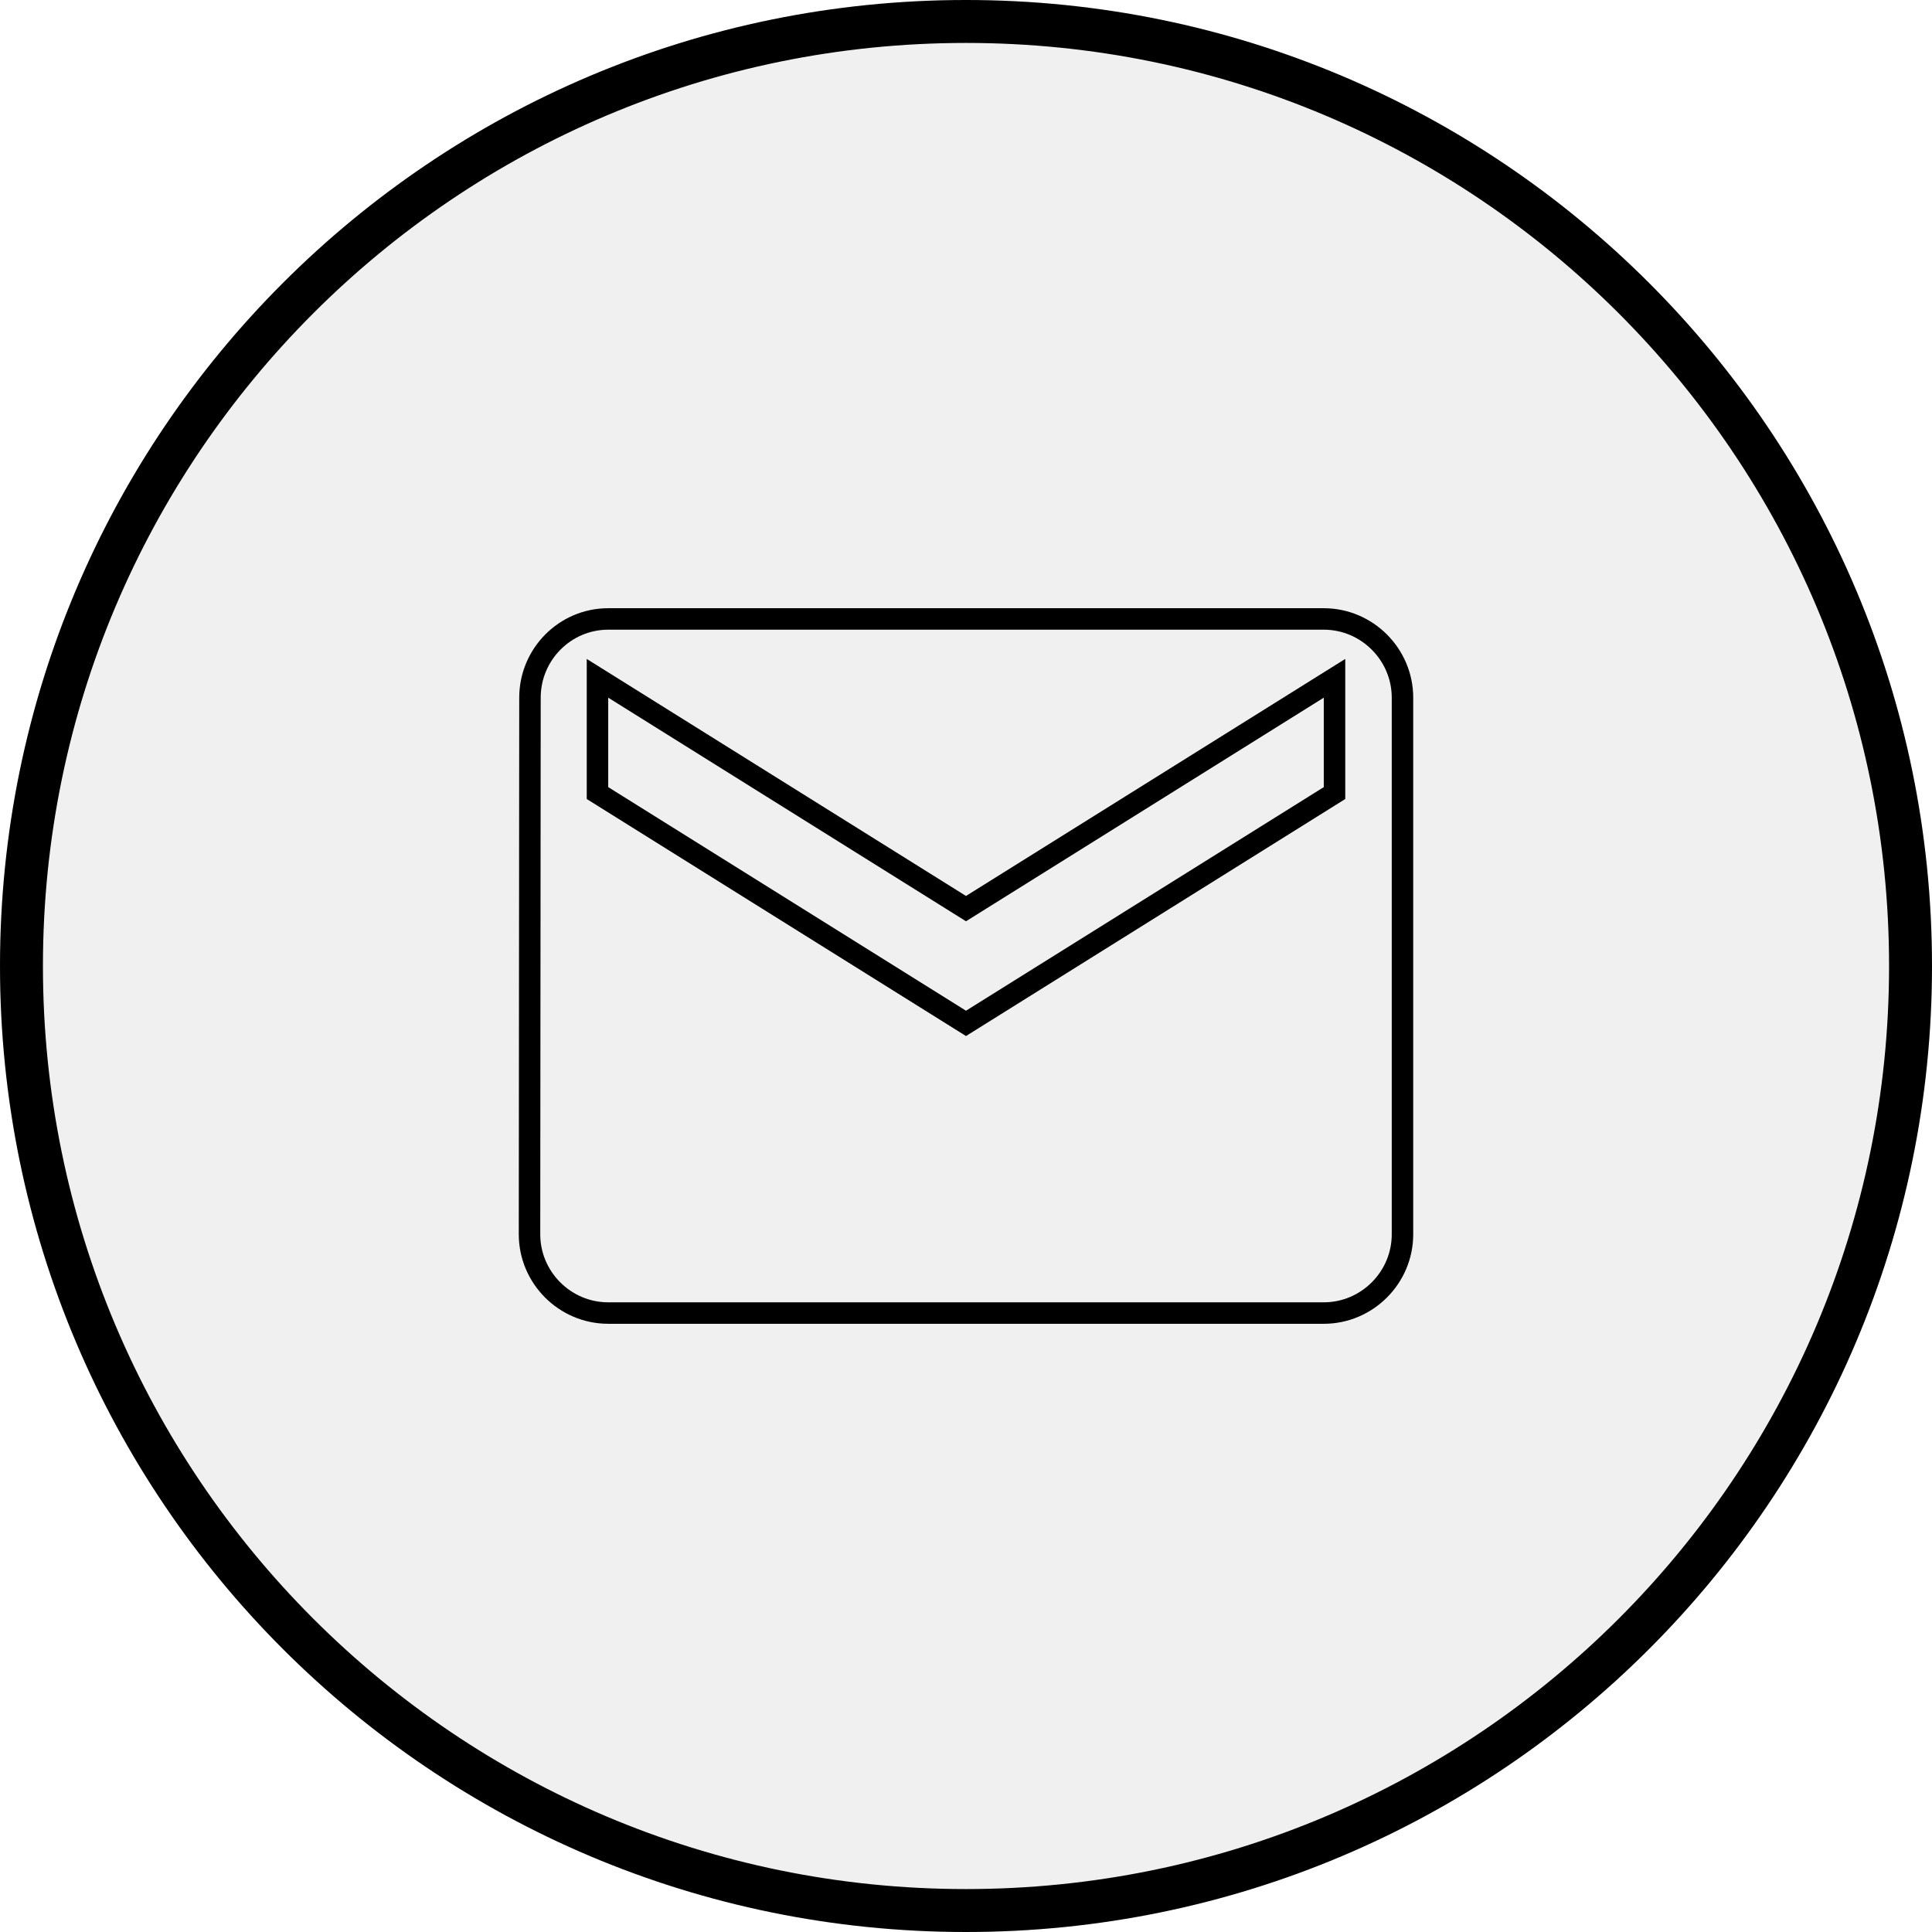
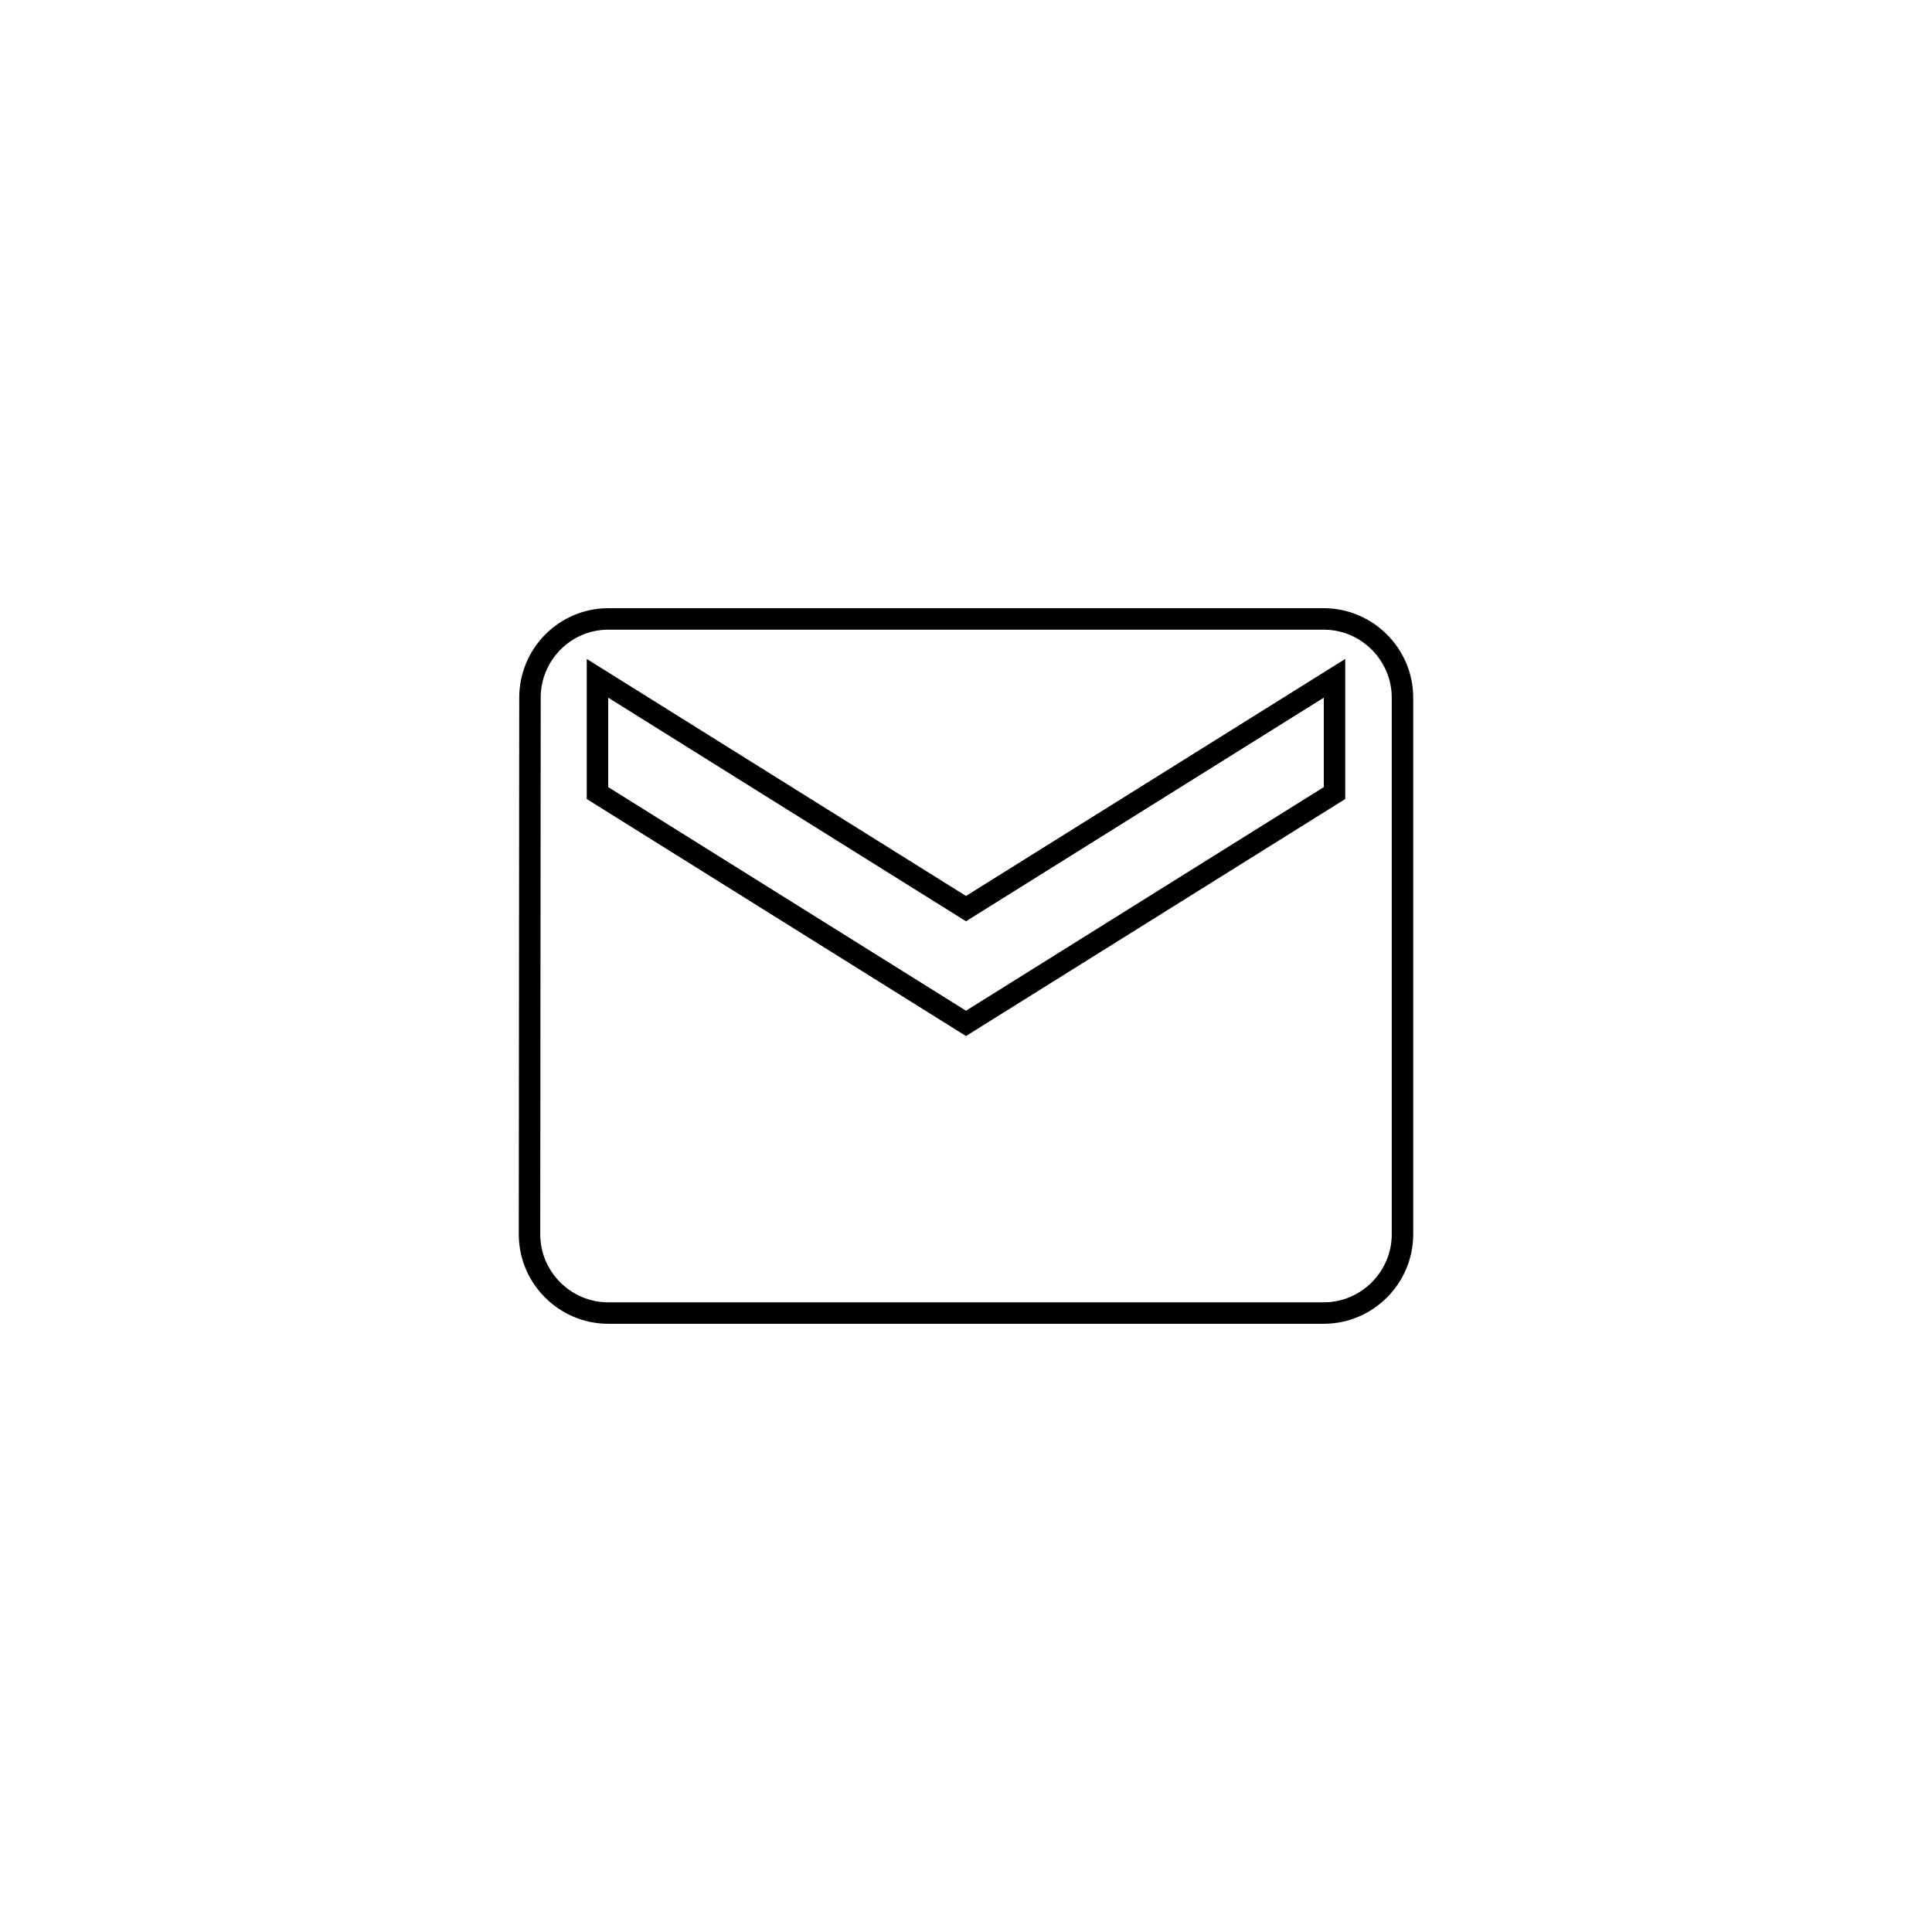
<svg xmlns="http://www.w3.org/2000/svg" width="90" height="90" viewBox="0 0 90 90" fill="none">
  <g filter="url(#filter0_b)">
-     <circle cx="45" cy="45" r="45" fill="currentColor" fill-opacity="0.06" />
-     <circle cx="45" cy="45" r="44" stroke="currentColor" stroke-width="2" />
+     <circle cx="45" cy="45" r="45" fill="currentColor" fill-opacity="0" />
+     <circle cx="45" cy="45" r="44" stroke="currentColor" stroke-width="0" />
  </g>
  <path d="M24.688 32.5V32.5C24.688 30.481 26.321 28.833 28.333 28.833H61.667C63.682 28.833 65.333 30.485 65.333 32.5V57.5C65.333 59.516 63.682 61.167 61.667 61.167H28.333C26.318 61.167 24.667 59.516 24.667 57.5C24.667 57.5 24.667 57.5 24.667 57.5L24.688 32.5ZM61.932 37.091L62.167 36.944V36.667V32.5V31.598L61.402 32.076L45 42.327L28.598 32.076L27.833 31.598V32.5V36.667V36.944L28.068 37.091L44.735 47.507L45 47.673L45.265 47.507L61.932 37.091Z" stroke="currentColor" />
  <defs>
    <filter id="filter0_b" x="-6" y="-6" width="102" height="102" filterUnits="userSpaceOnUse" color-interpolation-filters="sRGB">
      <feFlood flood-opacity="0" result="BackgroundImageFix" />
      <feGaussianBlur in="BackgroundImage" stdDeviation="3" />
      <feComposite in2="SourceAlpha" operator="in" result="effect1_backgroundBlur" />
      <feBlend mode="normal" in="SourceGraphic" in2="effect1_backgroundBlur" result="shape" />
    </filter>
  </defs>
</svg>
